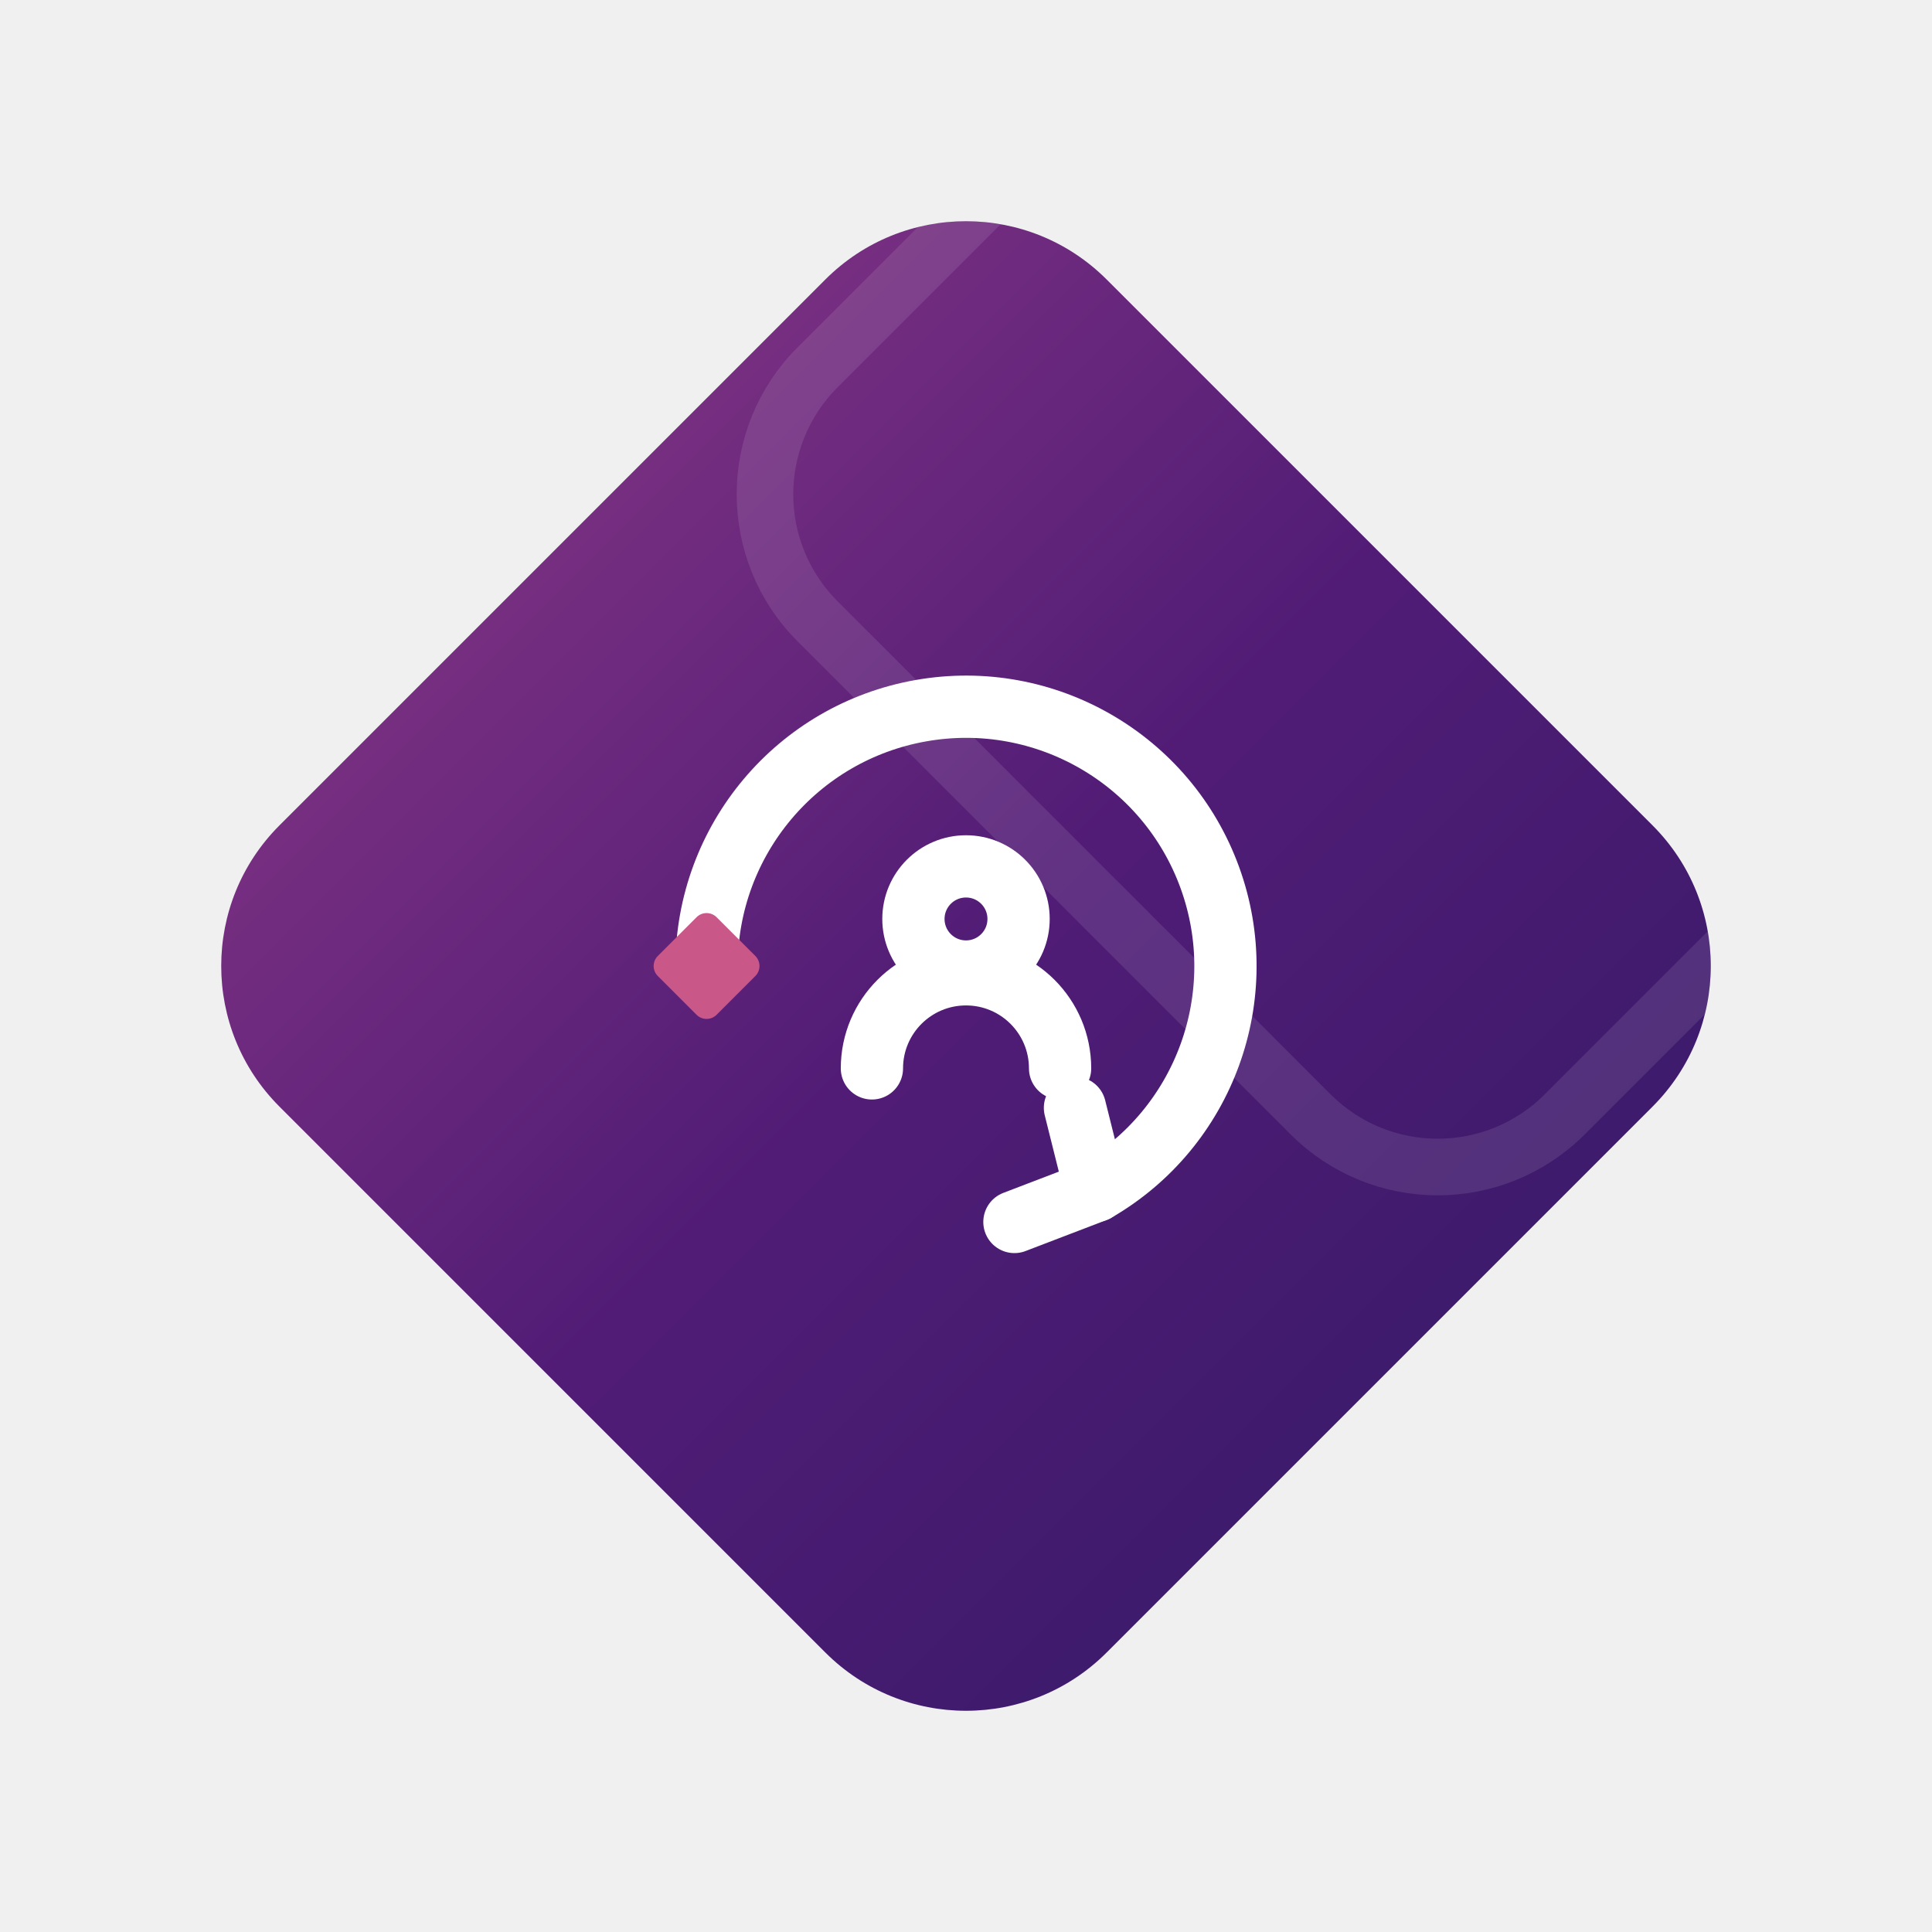
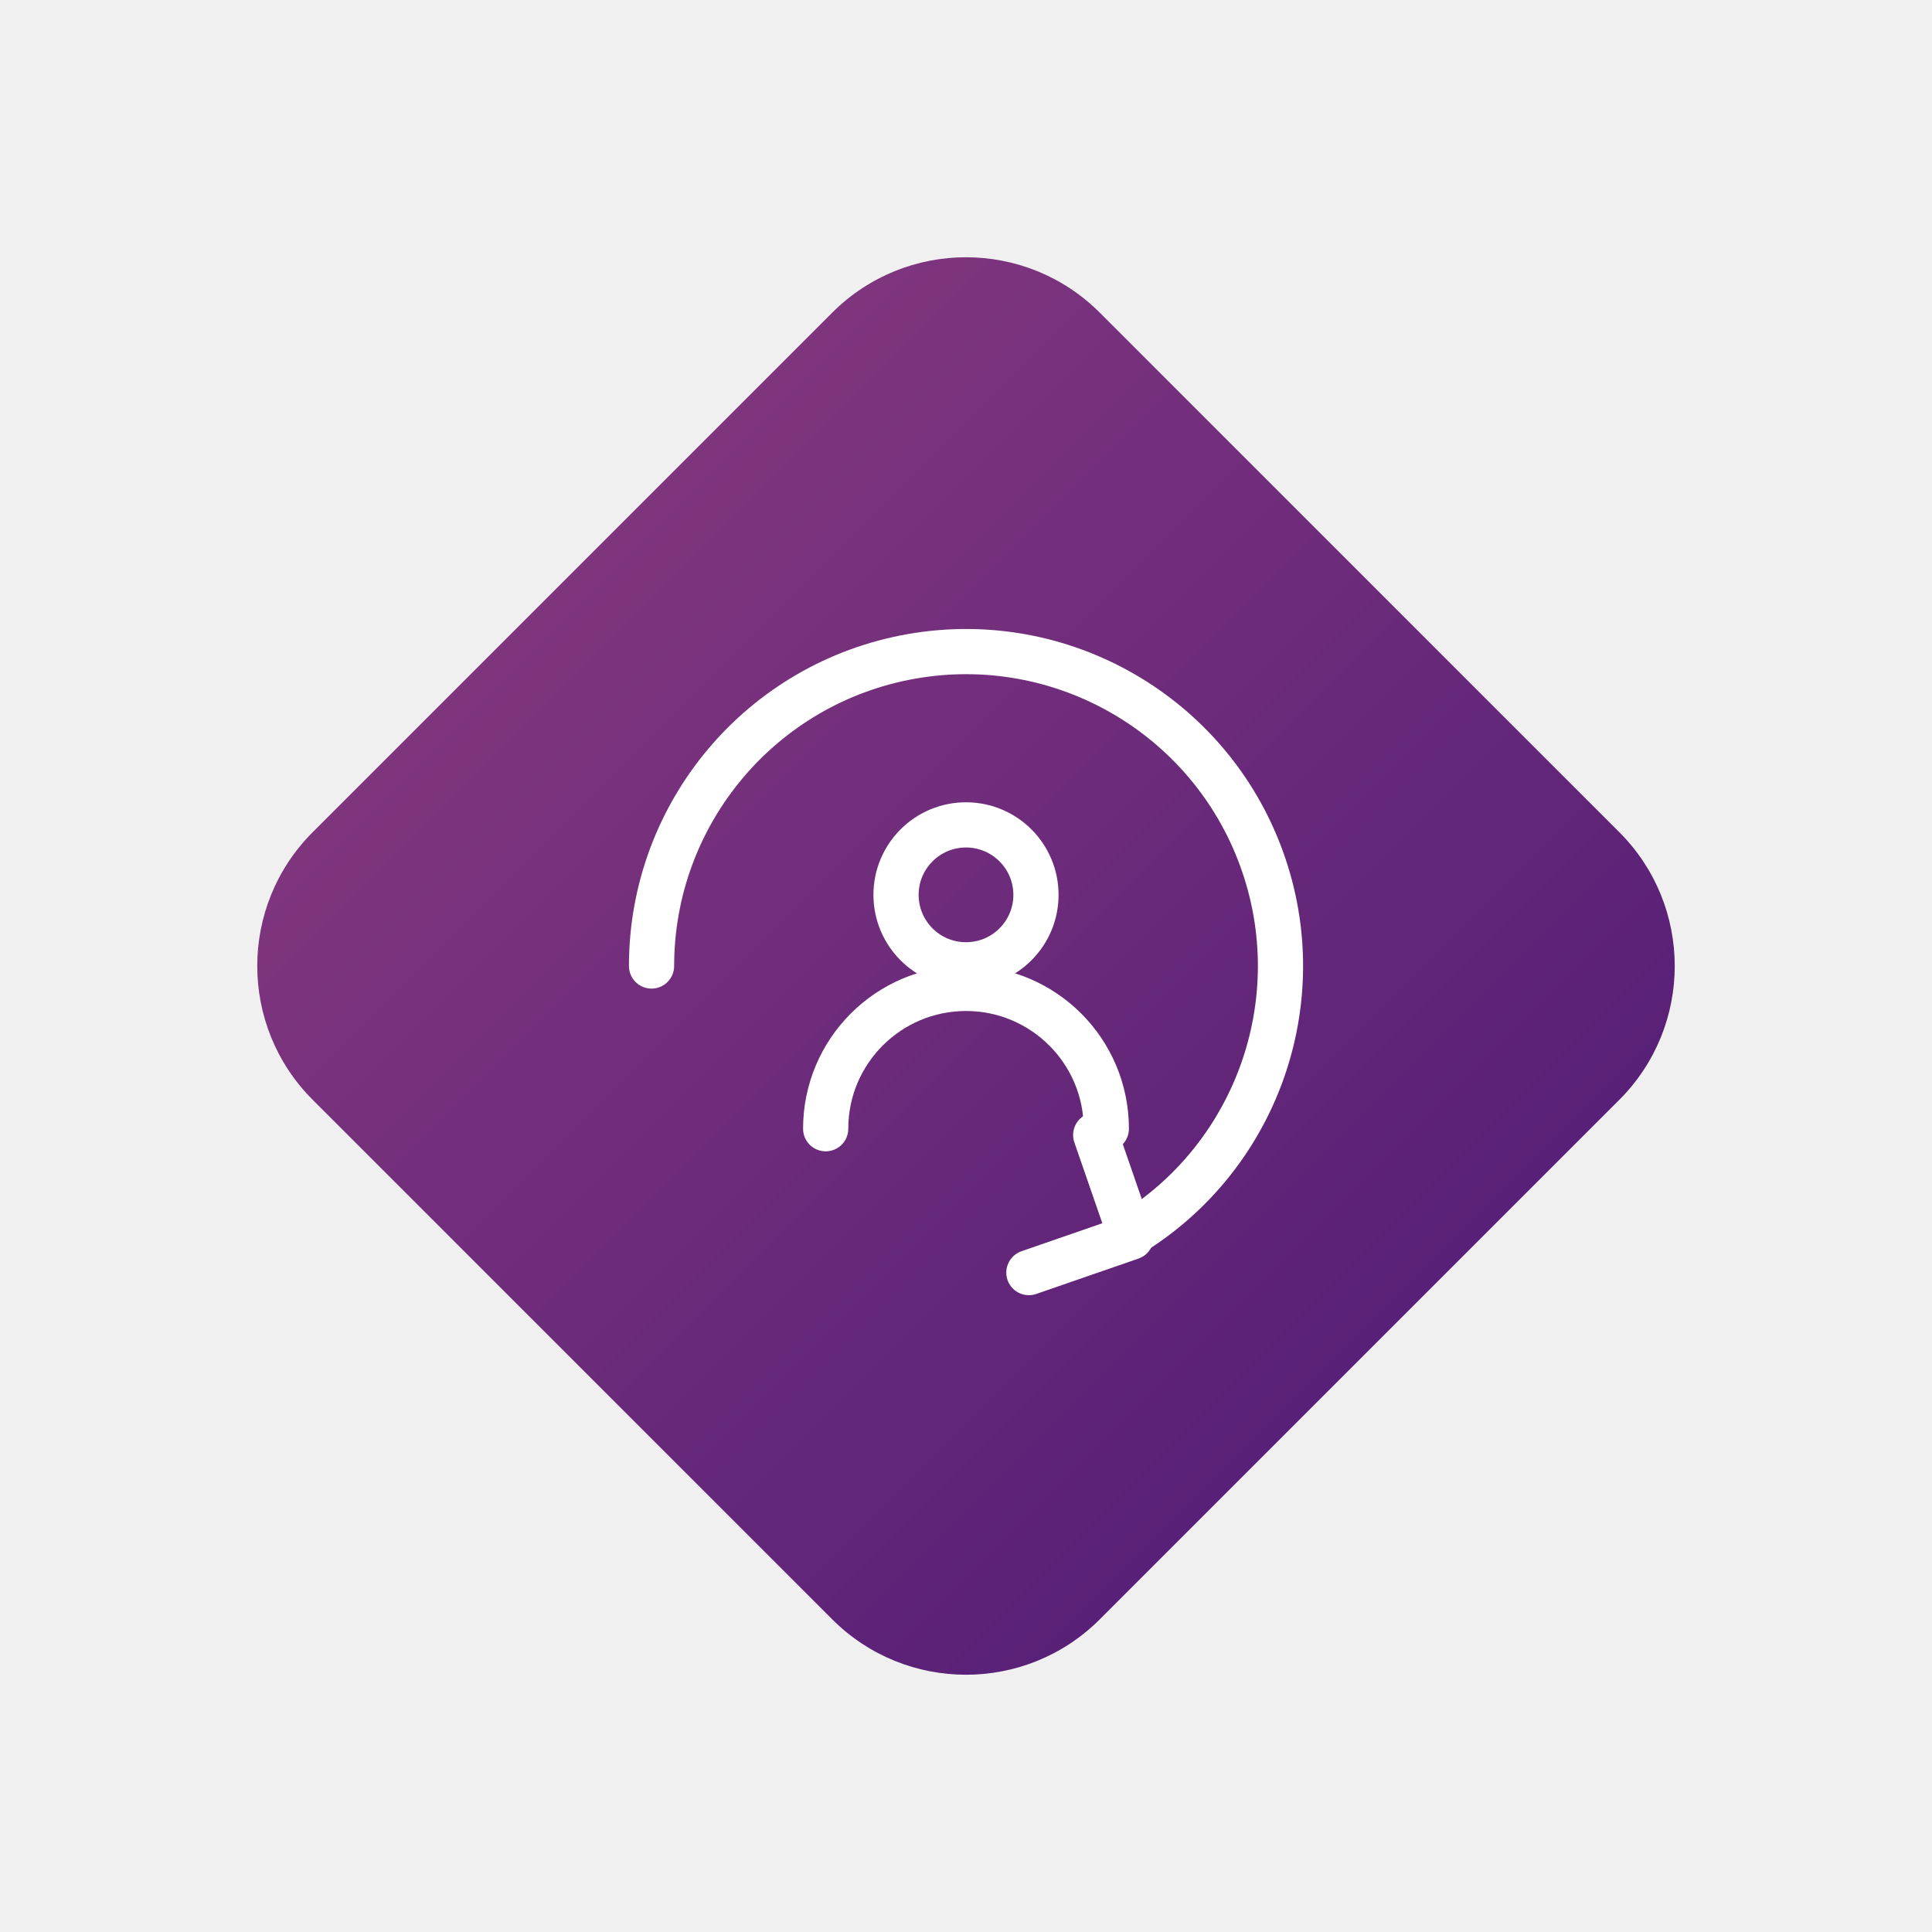
<svg xmlns="http://www.w3.org/2000/svg" width="1024" height="1024" viewBox="0 0 1024 1024" role="img" aria-label="Ícone do módulo Avaliações, Pesquisas e Feedbacks">
  <defs>
-     <linearGradient id="ic-avaliacoes-e-feedbacks-grad" gradientUnits="userSpaceOnUse" x1="73.59" y1="73.59" x2="950.41" y2="950.41">
-       <stop offset="0" stop-color="#9A408A" />
-       <stop offset="0.5" stop-color="#511C76" />
-       <stop offset="1" stop-color="#2C1A63" />
+     <linearGradient id="ic-avaliacoes-e-feedbacks-grad" gradientUnits="userSpaceOnUse" x1="219.96" y1="219.96" x2="804.04" y2="804.04">
+       <stop offset="0" stop-color="#86397F" />
+       <stop offset="1" stop-color="#511C76" />
    </linearGradient>
-     <clipPath id="ic-avaliacoes-e-feedbacks-tile">
-       <path d="M586.53 148.12 L875.88 437.47 C917.04 478.63 917.04 545.37 875.88 586.53 L586.53 875.88 C545.37 917.04 478.63 917.04 437.47 875.88 L148.12 586.53 C106.96 545.37 106.96 478.63 148.12 437.47 L437.47 148.12 C478.63 106.96 545.37 106.96 586.53 148.12 Z" />
-     </clipPath>
  </defs>
-   <path d="M586.53 148.12 L875.88 437.47 C917.04 478.63 917.04 545.37 875.88 586.53 L586.53 875.88 C545.37 917.04 478.63 917.04 437.47 875.88 L148.12 586.53 C106.96 545.37 106.96 478.63 148.12 437.47 L437.47 148.12 C478.63 106.96 545.37 106.96 586.53 148.12 Z" fill="url(#ic-avaliacoes-e-feedbacks-grad)" />
-   <g clip-path="url(#ic-avaliacoes-e-feedbacks-tile)" fill="none" stroke="#FFFFFF" stroke-opacity="0.1" stroke-width="30">
-     <path d="M829.32 -66.66 L1090.66 194.68 C1127.84 231.86 1127.84 292.14 1090.66 329.32 L829.32 590.66 C792.14 627.84 731.86 627.84 694.68 590.66 L433.34 329.32 C396.16 292.14 396.16 231.86 433.34 194.68 L694.68 -66.66 C731.86 -103.84 792.14 -103.84 829.32 -66.66 Z" />
-   </g>
-   <g transform="translate(292 292) scale(18.33333)" fill="none" stroke="#FFFFFF" stroke-width="1.8" stroke-linecap="round" stroke-linejoin="round">
-     <path d="M4.5 12A7.5 7.5 0 1 1 15.75 18.5" />
-     <path d="M13.4 19.4l2.35-.9-.6-2.4" />
-     <circle cx="12" cy="10.64" r="1.52" />
-     <path d="M9.28 14.96 a2.72 2.72 0 0 1 5.44 0" transform="scale(1)" />
-     <path d="M4.79 10.59 L5.91 11.71 C6.07 11.87 6.07 12.13 5.91 12.29 L4.79 13.41 C4.63 13.57 4.37 13.57 4.21 13.41 L3.09 12.29 C2.93 12.13 2.93 11.87 3.09 11.71 L4.21 10.59 C4.37 10.43 4.63 10.43 4.79 10.59 Z" fill="#C95788" stroke="none" />
+   <path d="M582.92 165.73 L858.27 441.08 C897.44 480.25 897.44 543.75 858.27 582.92 L582.92 858.27 C543.75 897.44 480.25 897.44 441.08 858.27 L165.73 582.92 C126.56 543.75 126.56 480.25 165.73 441.08 L441.08 165.73 C480.25 126.56 543.75 126.56 582.92 165.73 Z" fill="url(#ic-avaliacoes-e-feedbacks-grad)" />
+   <g transform="translate(262 262) scale(20.83333)" fill="none" stroke="#FFFFFF" stroke-width="1.15" stroke-linecap="round" stroke-linejoin="round">
+     <path d="M4 12A8 8 0 1 1 16 18.93" />
+     <path d="M13.6 19.8l2.6-.9-.9-2.6" />
+     <circle cx="12" cy="10.19" r="1.78" />
+     <path d="M8.43 16.14a3.57 3.57 0 0 1 7.14 0" />
  </g>
</svg>
